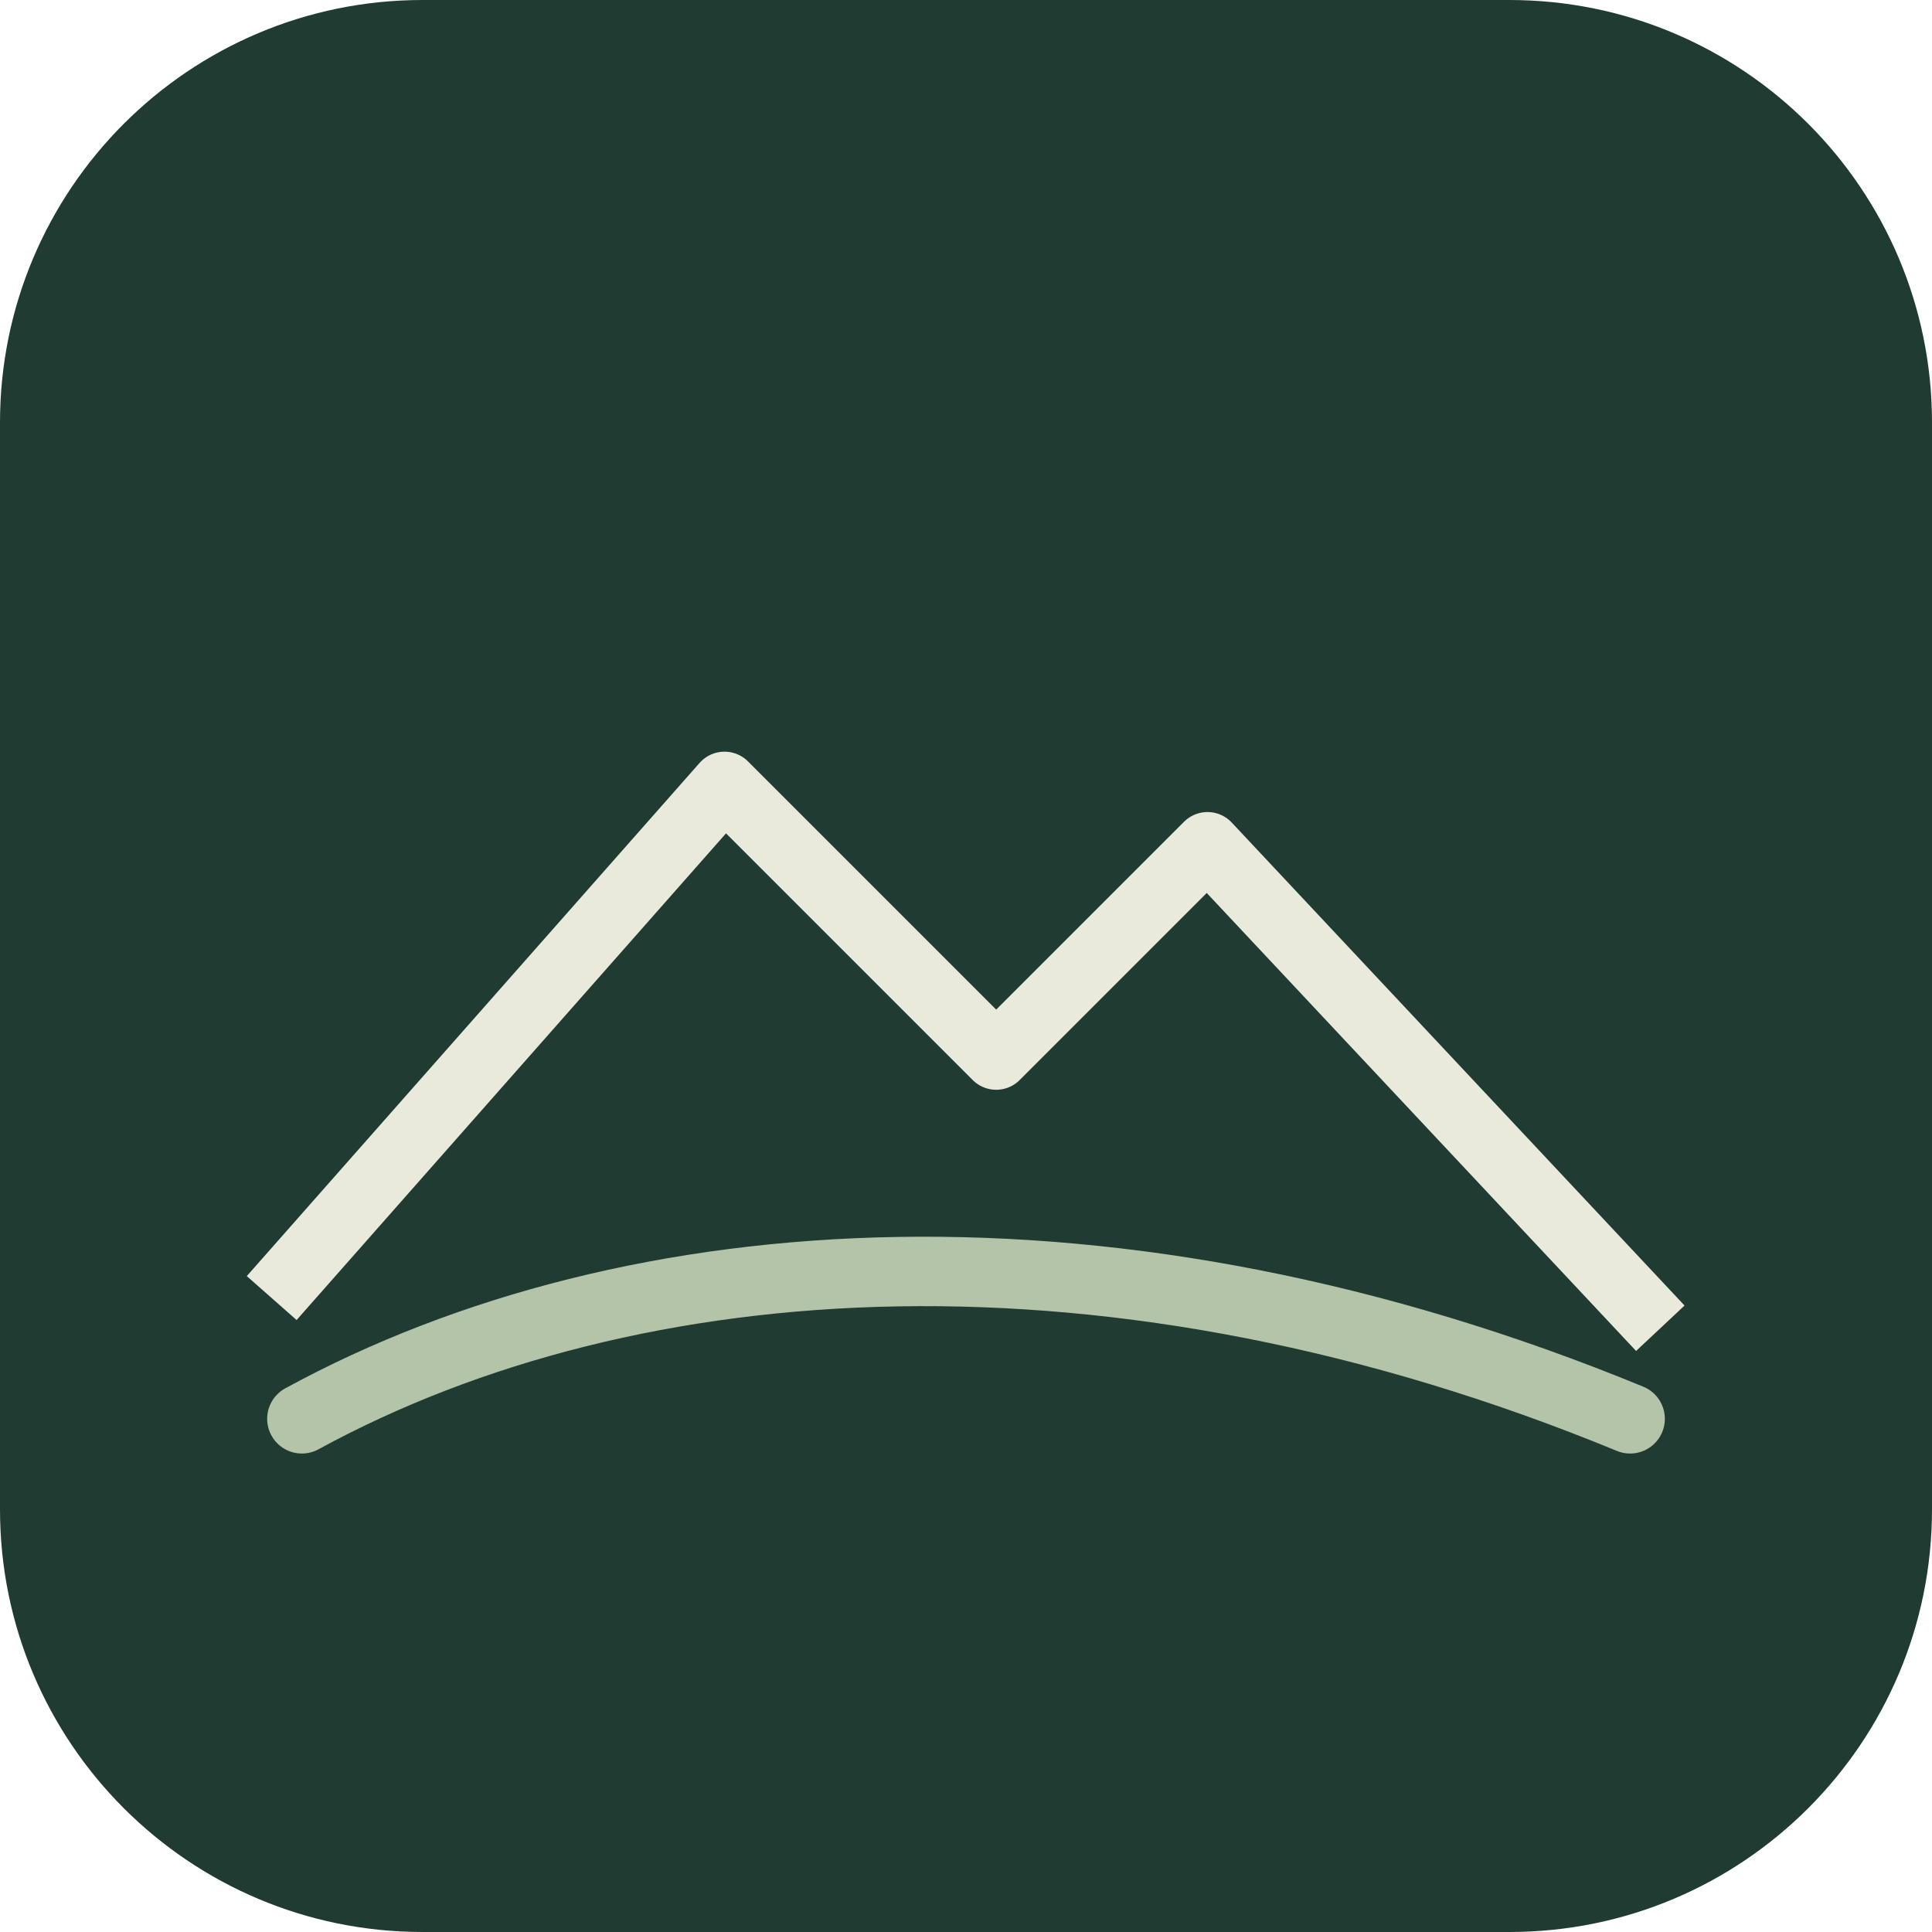
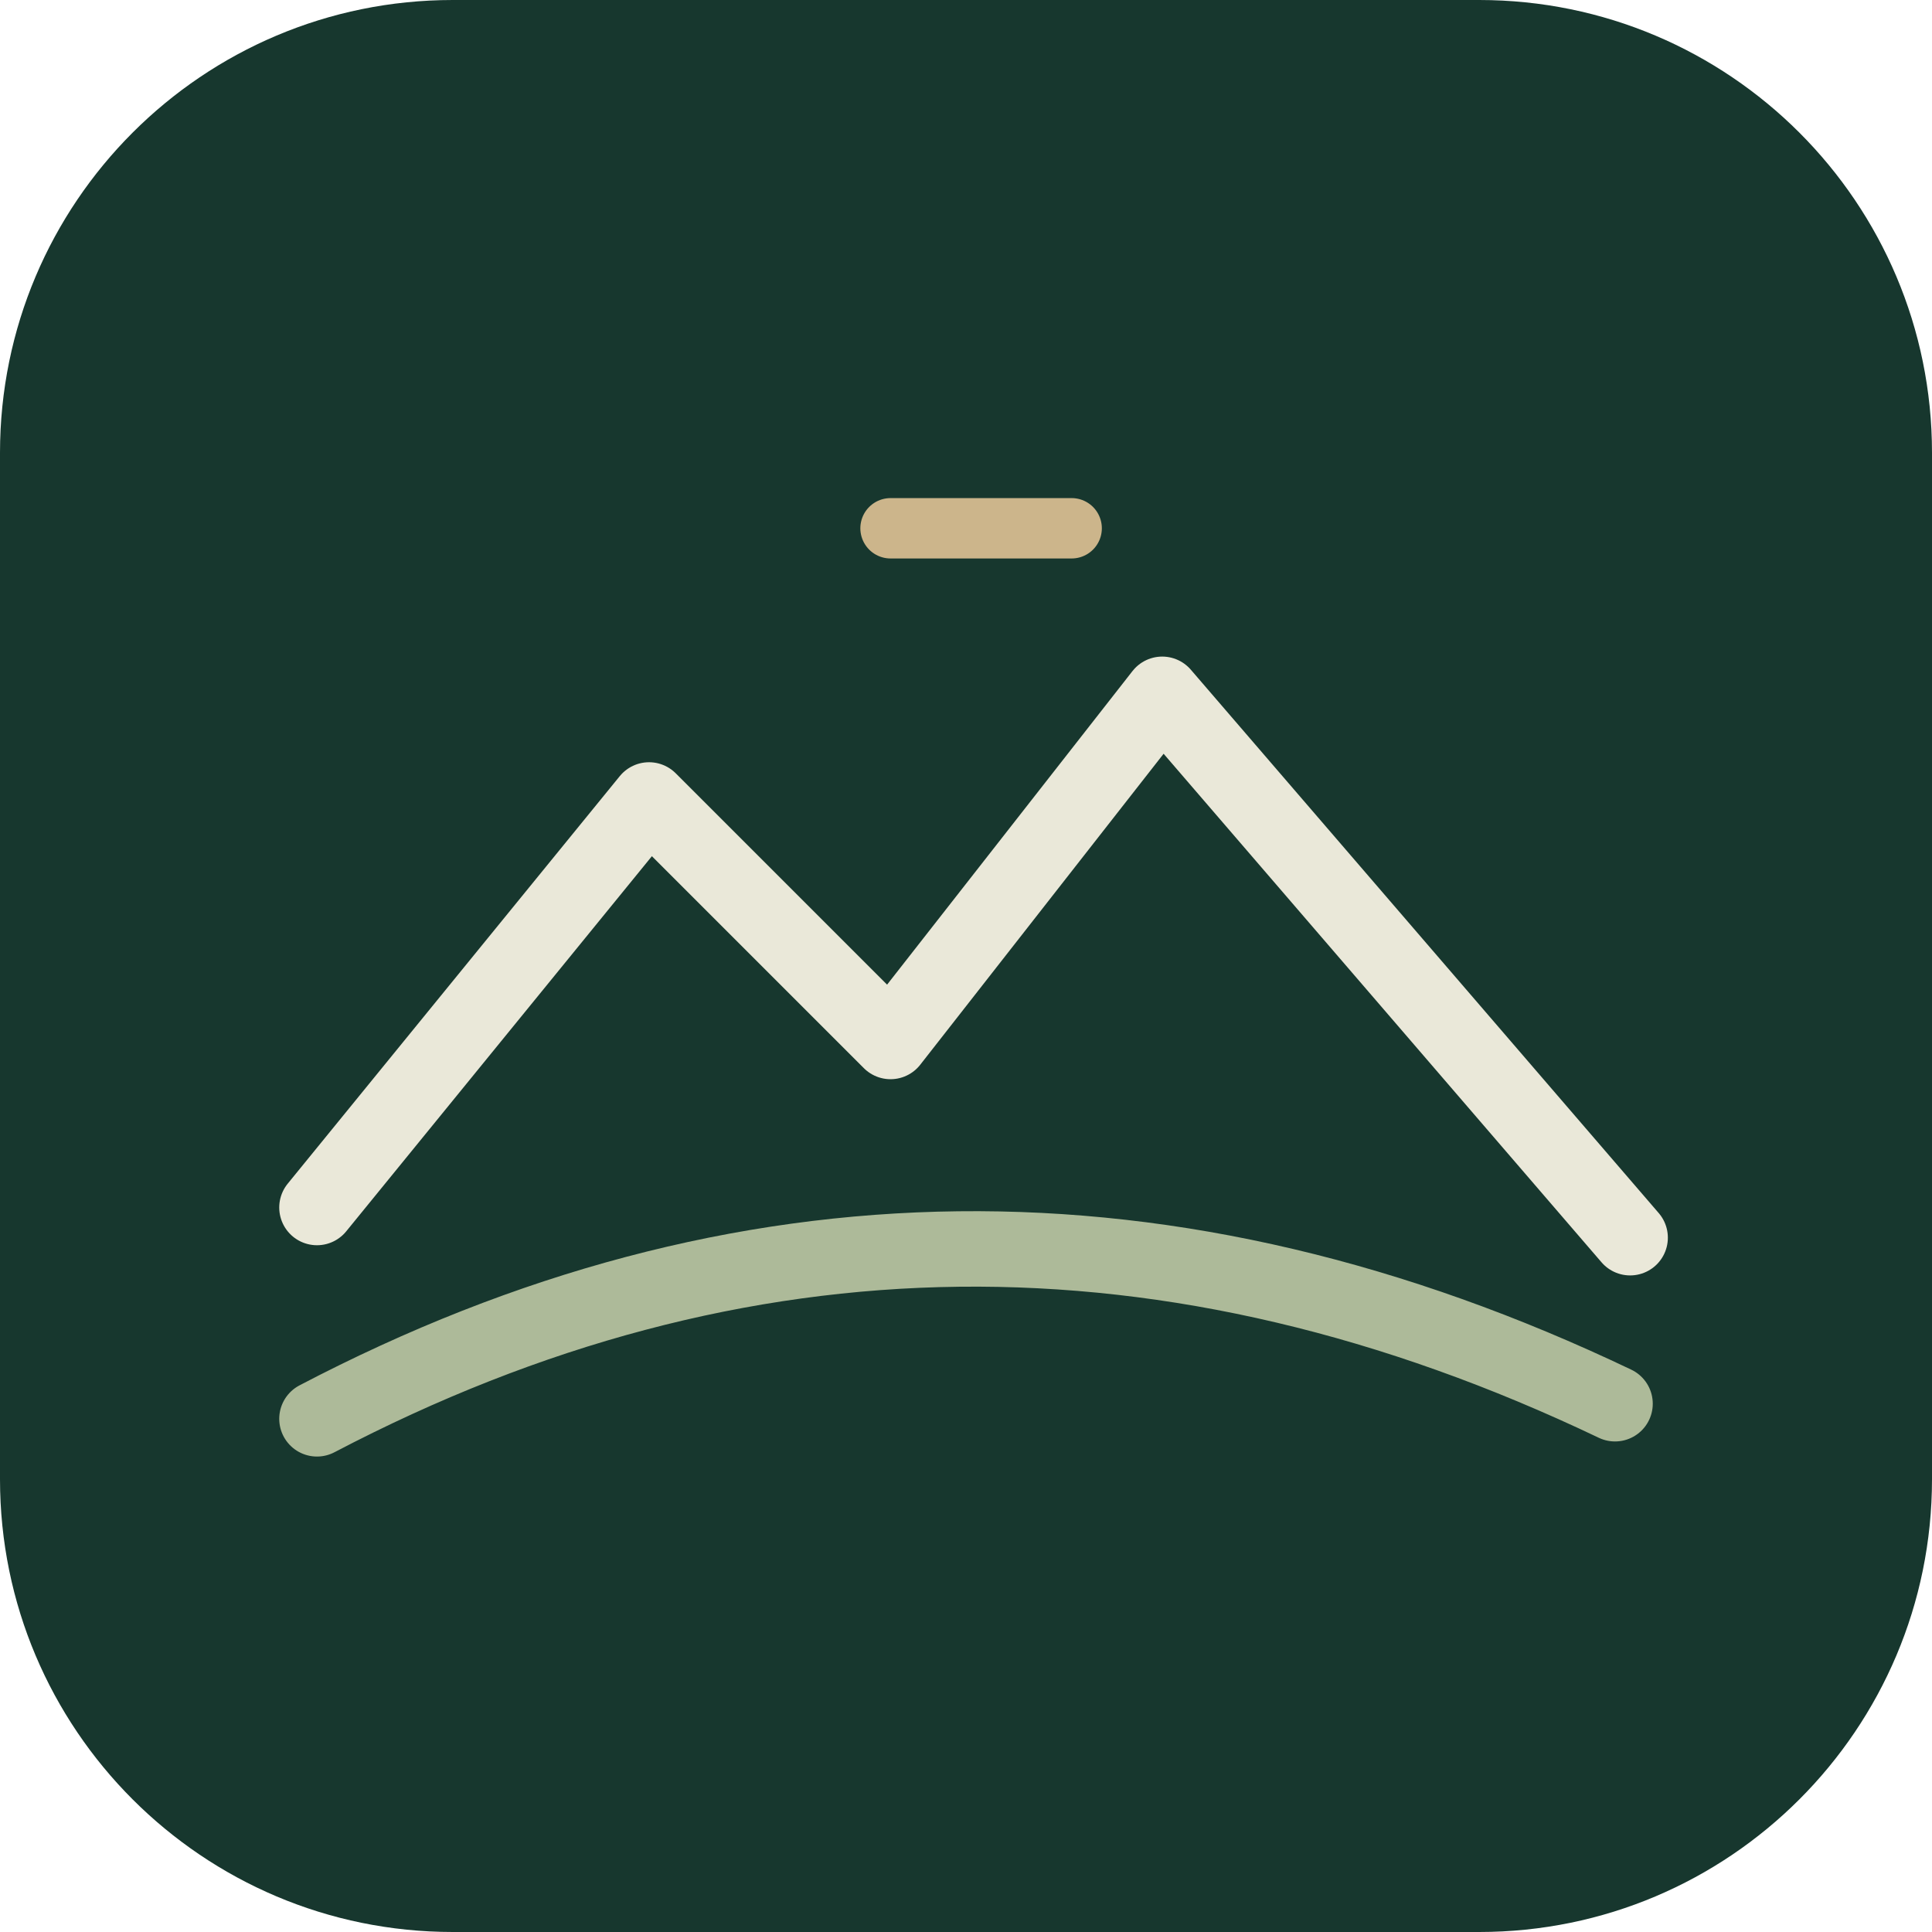
- <svg xmlns="http://www.w3.org/2000/svg" viewBox="0 0 64 64">
-   <rect width="64" height="64" rx="14" fill="#203b32" />
-   <path d="m9 43 15-17 9 9 7-7 15 16" fill="none" stroke="#e9eadc" stroke-width="2.2" stroke-linejoin="round" />
-   <path d="M10 47c11-6 27-7 44 0" fill="none" stroke="#b4c4a8" stroke-width="2.3" stroke-linecap="round" />
+ <svg xmlns="http://www.w3.org/2000/svg" viewBox="0 0 128 128">
+   <rect width="128" height="128" rx="30" fill="#17372e" />
+   <path d="M21 80 43 53 59 69 77 46 108 82" fill="none" stroke="#eae8d9" stroke-width="5" stroke-linejoin="round" stroke-linecap="round" />
+   <path d="M21 94q42-22 86-1" fill="none" stroke="#adba99" stroke-width="5" stroke-linecap="round" />
+   <path d="M59 35h12" fill="none" stroke="#ccb58b" stroke-width="4" stroke-linecap="round" />
</svg>
